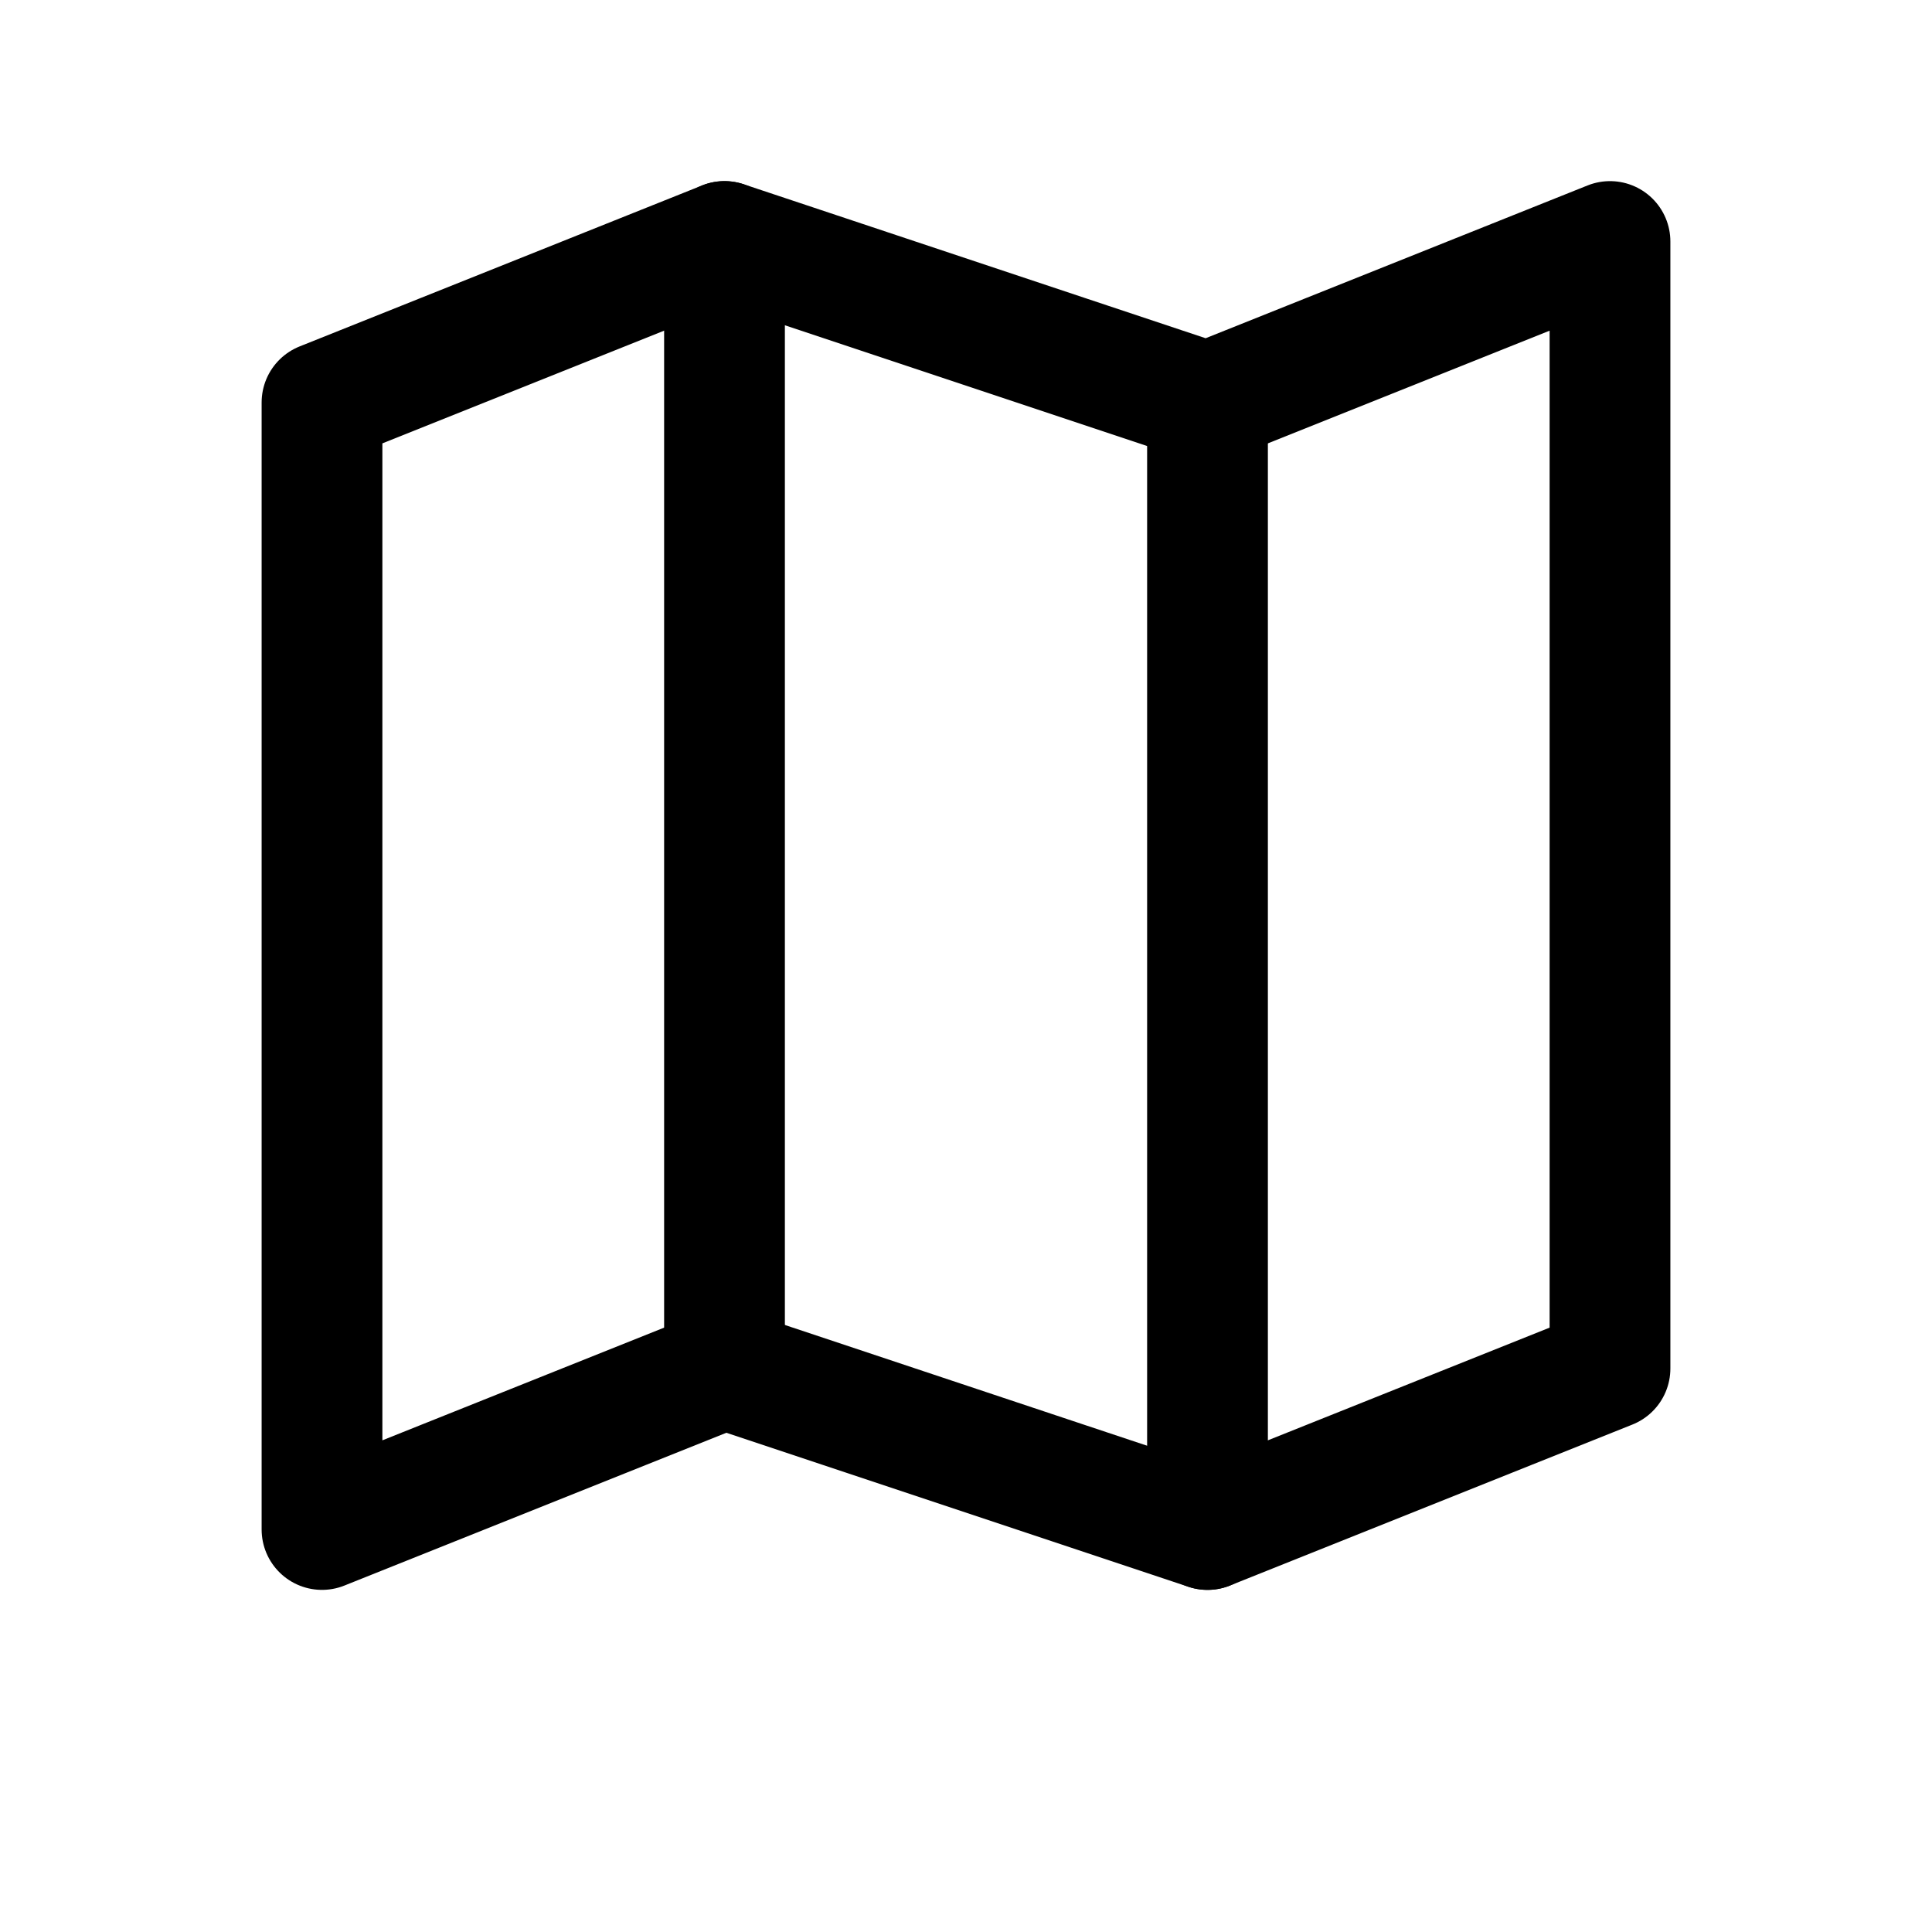
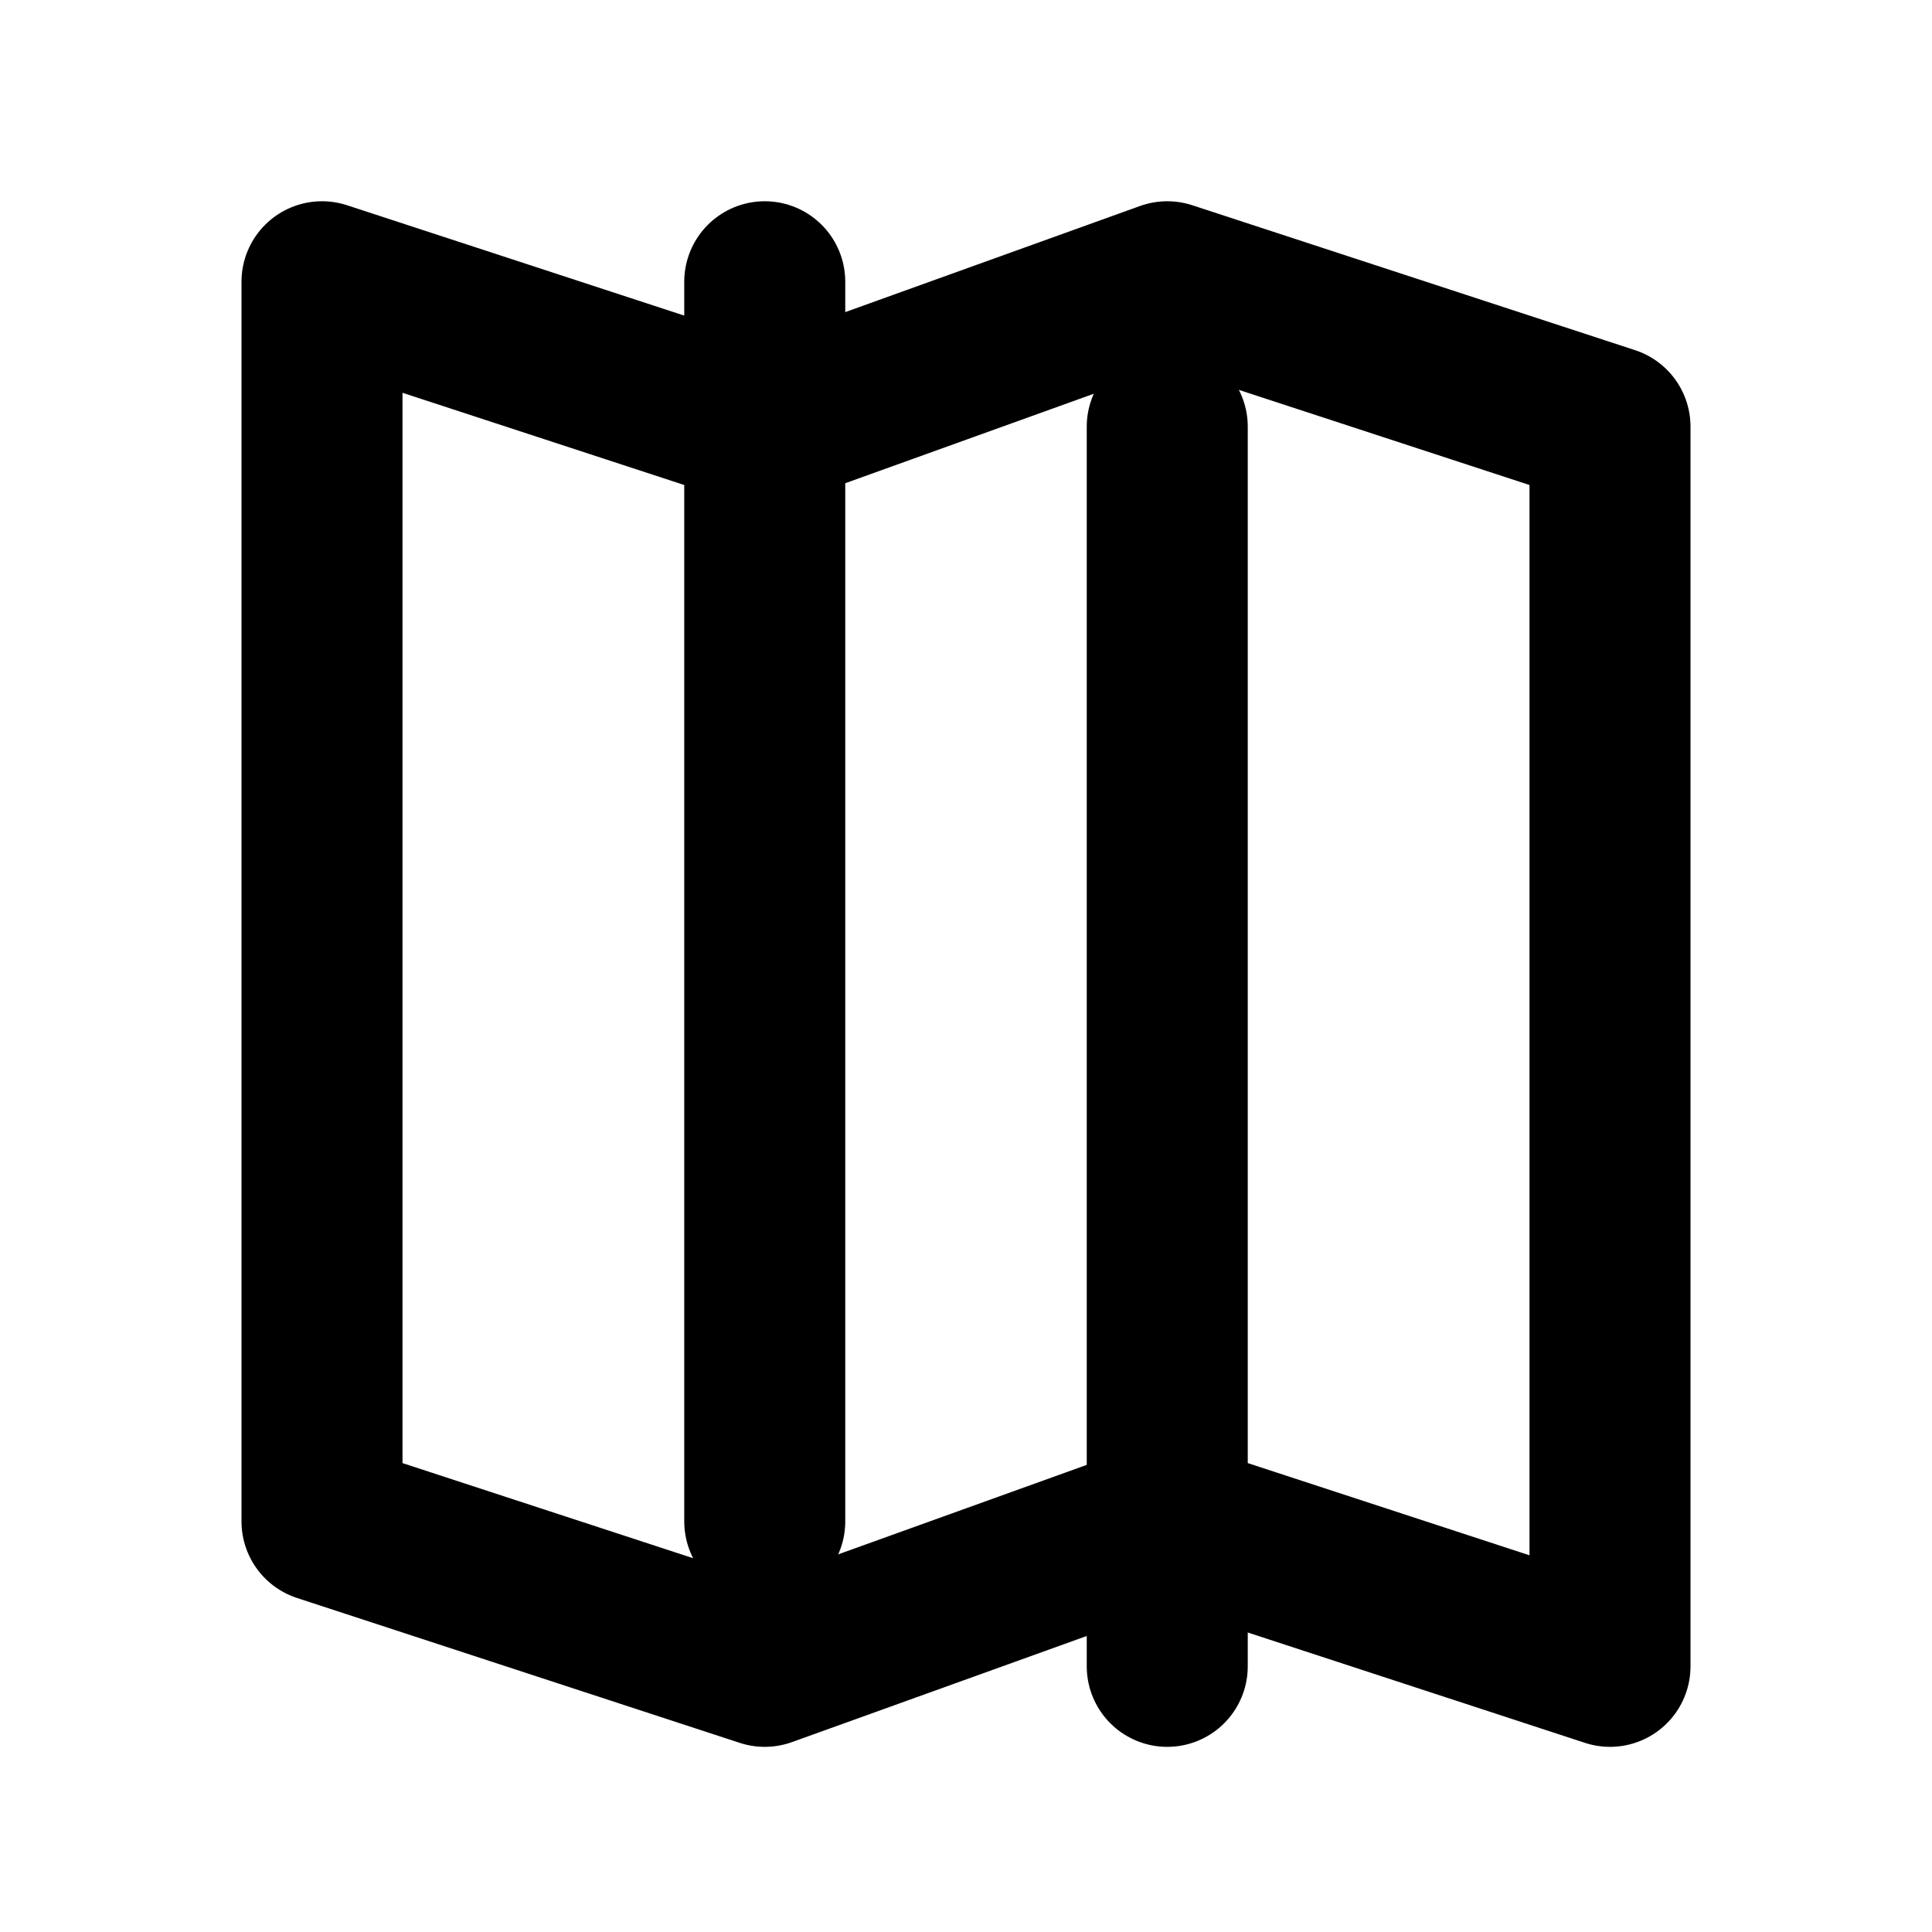
- <svg xmlns="http://www.w3.org/2000/svg" viewBox="0 0 24 24" fill="none" stroke="currentColor" stroke-width="1.5" stroke-linecap="round" stroke-linejoin="round">
-   <path d="M4 5l5-2 6 2 5-2v14l-5 2-6-2-5 2z" />
-   <line x1="9" y1="3" x2="9" y2="17" />
-   <line x1="15" y1="5" x2="15" y2="19" />
+ <svg xmlns="http://www.w3.org/2000/svg" viewBox="0 0 24 24" fill="none" stroke="currentColor" stroke-width="2" stroke-linecap="round" stroke-linejoin="round">
+   <path d="M9.5 5.3 4 3.5v15.4l5.5 1.8 5-1.8 5.5 1.8V5.3L14.5 3.5z" />
+   <path d="M9.5 3.5v15.4" />
+   <path d="M14.5 5.3v15.4" />
</svg>
